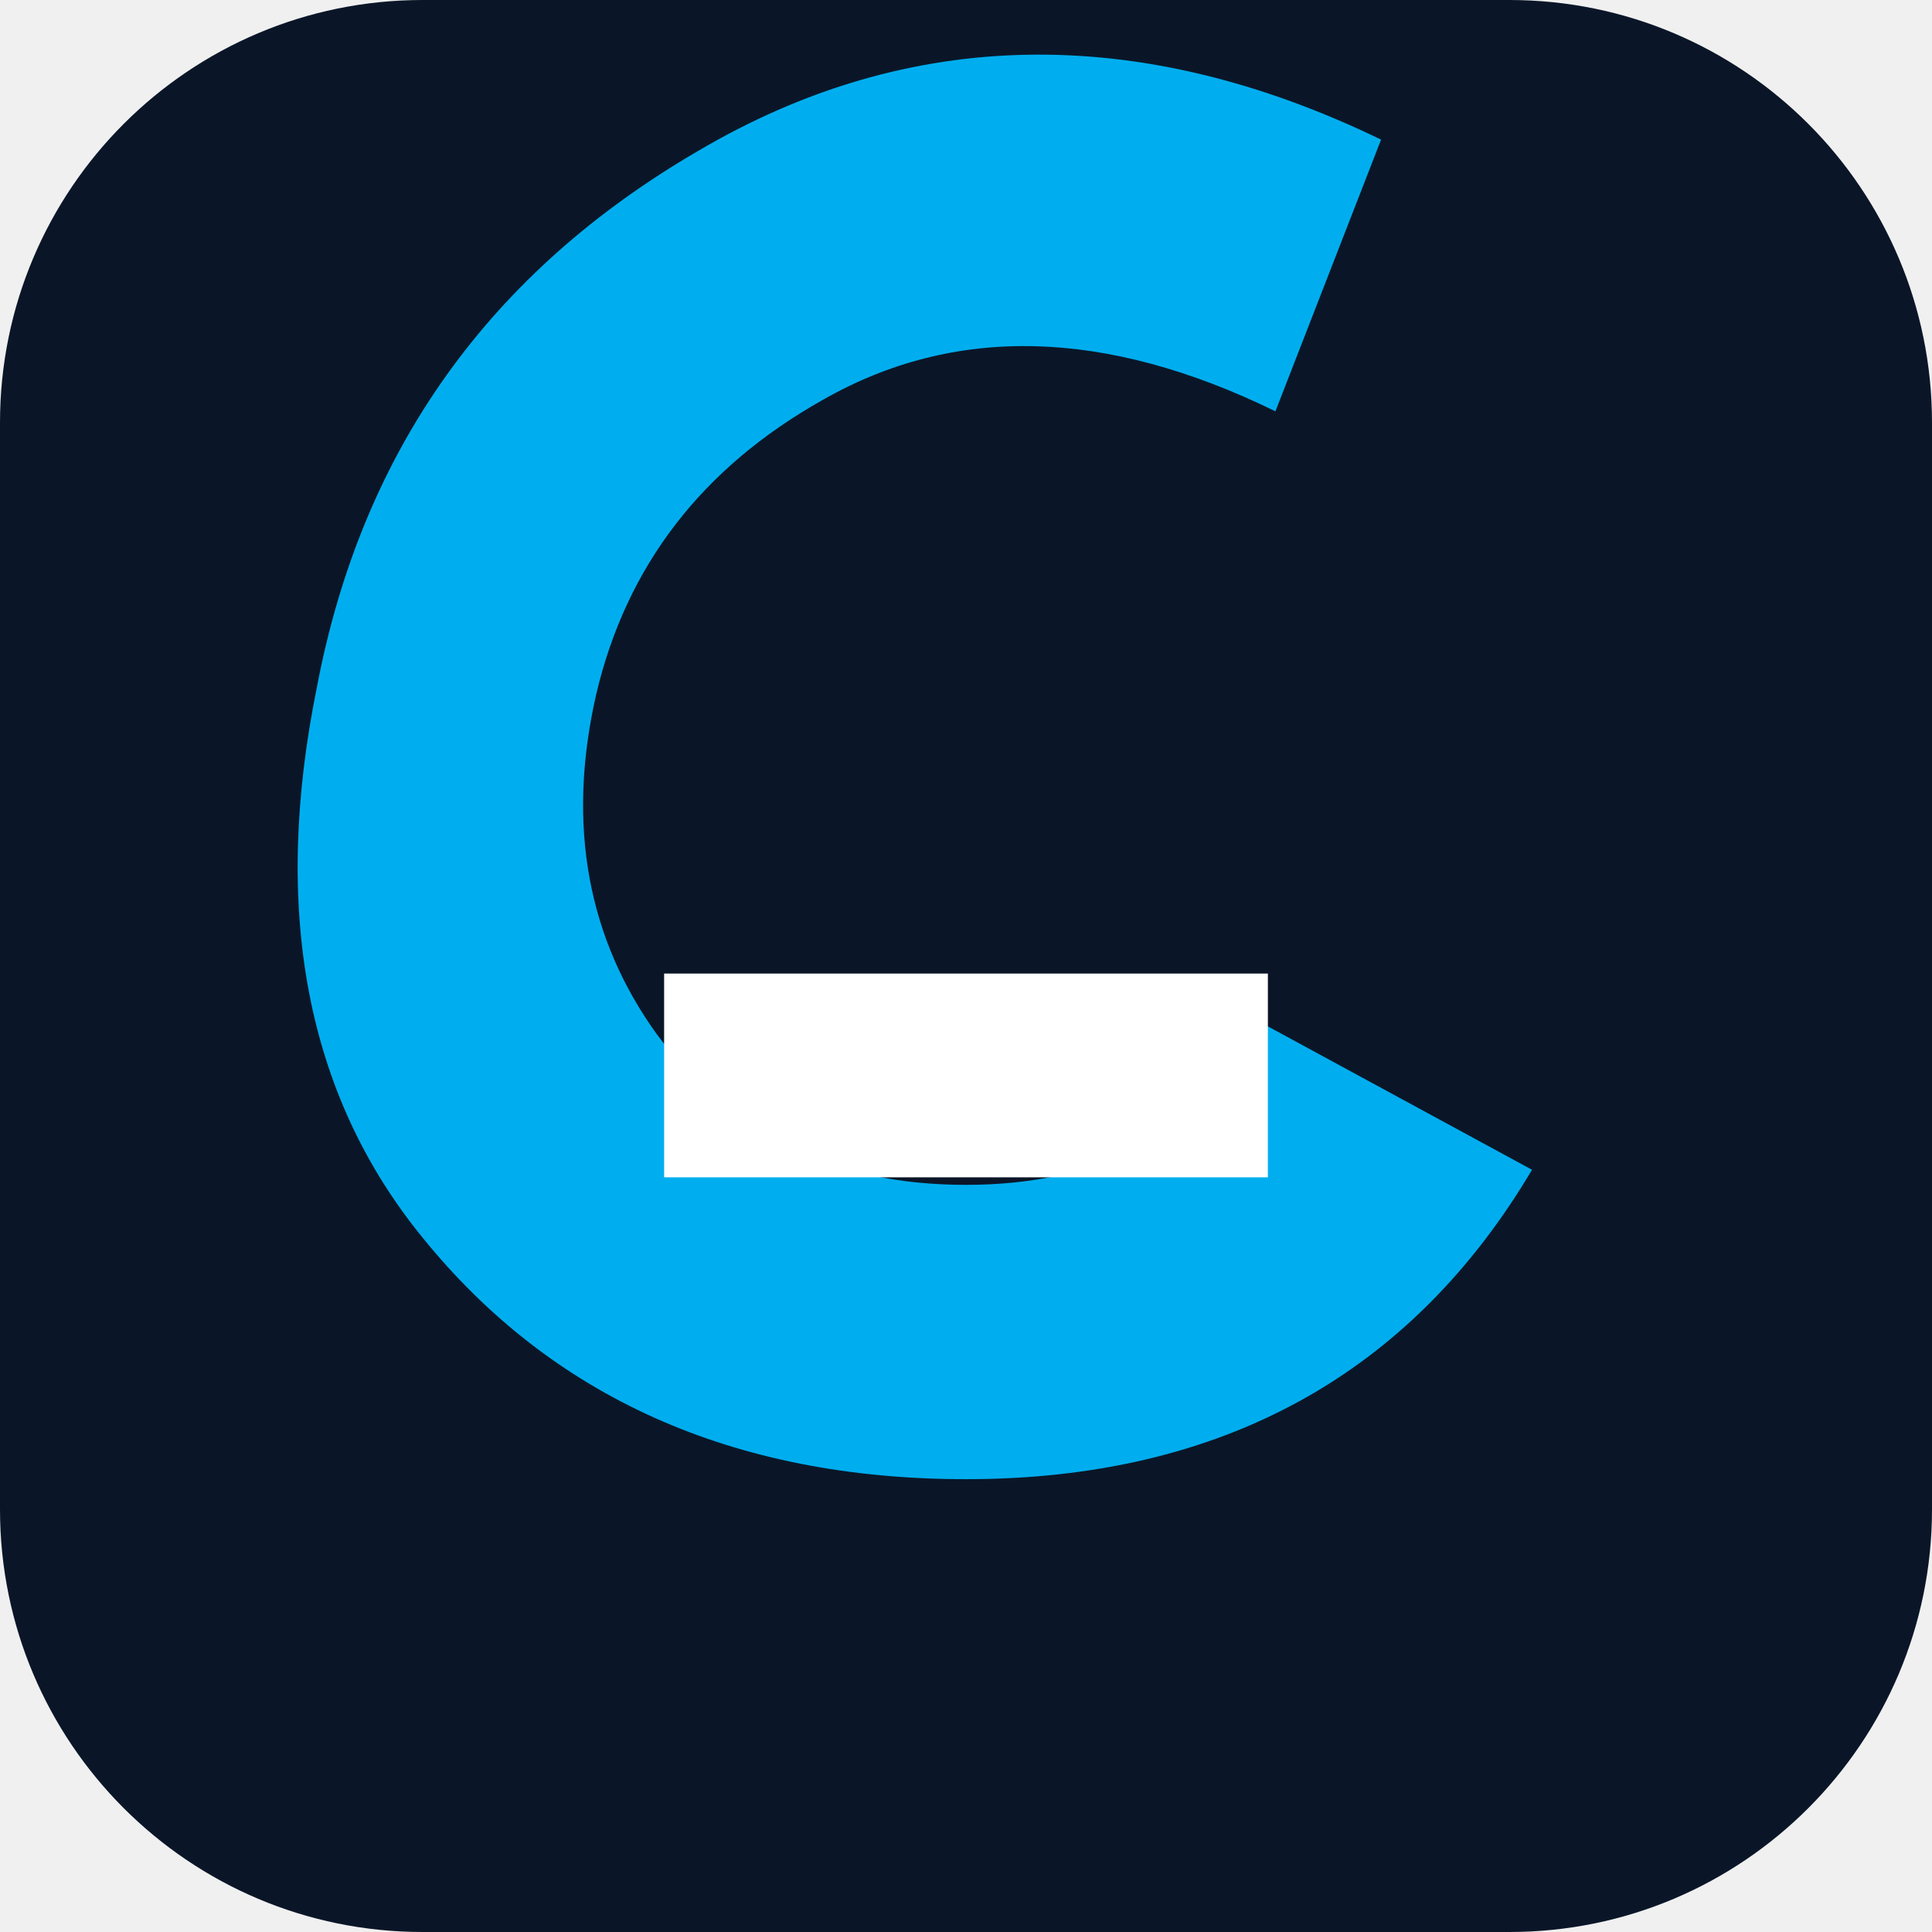
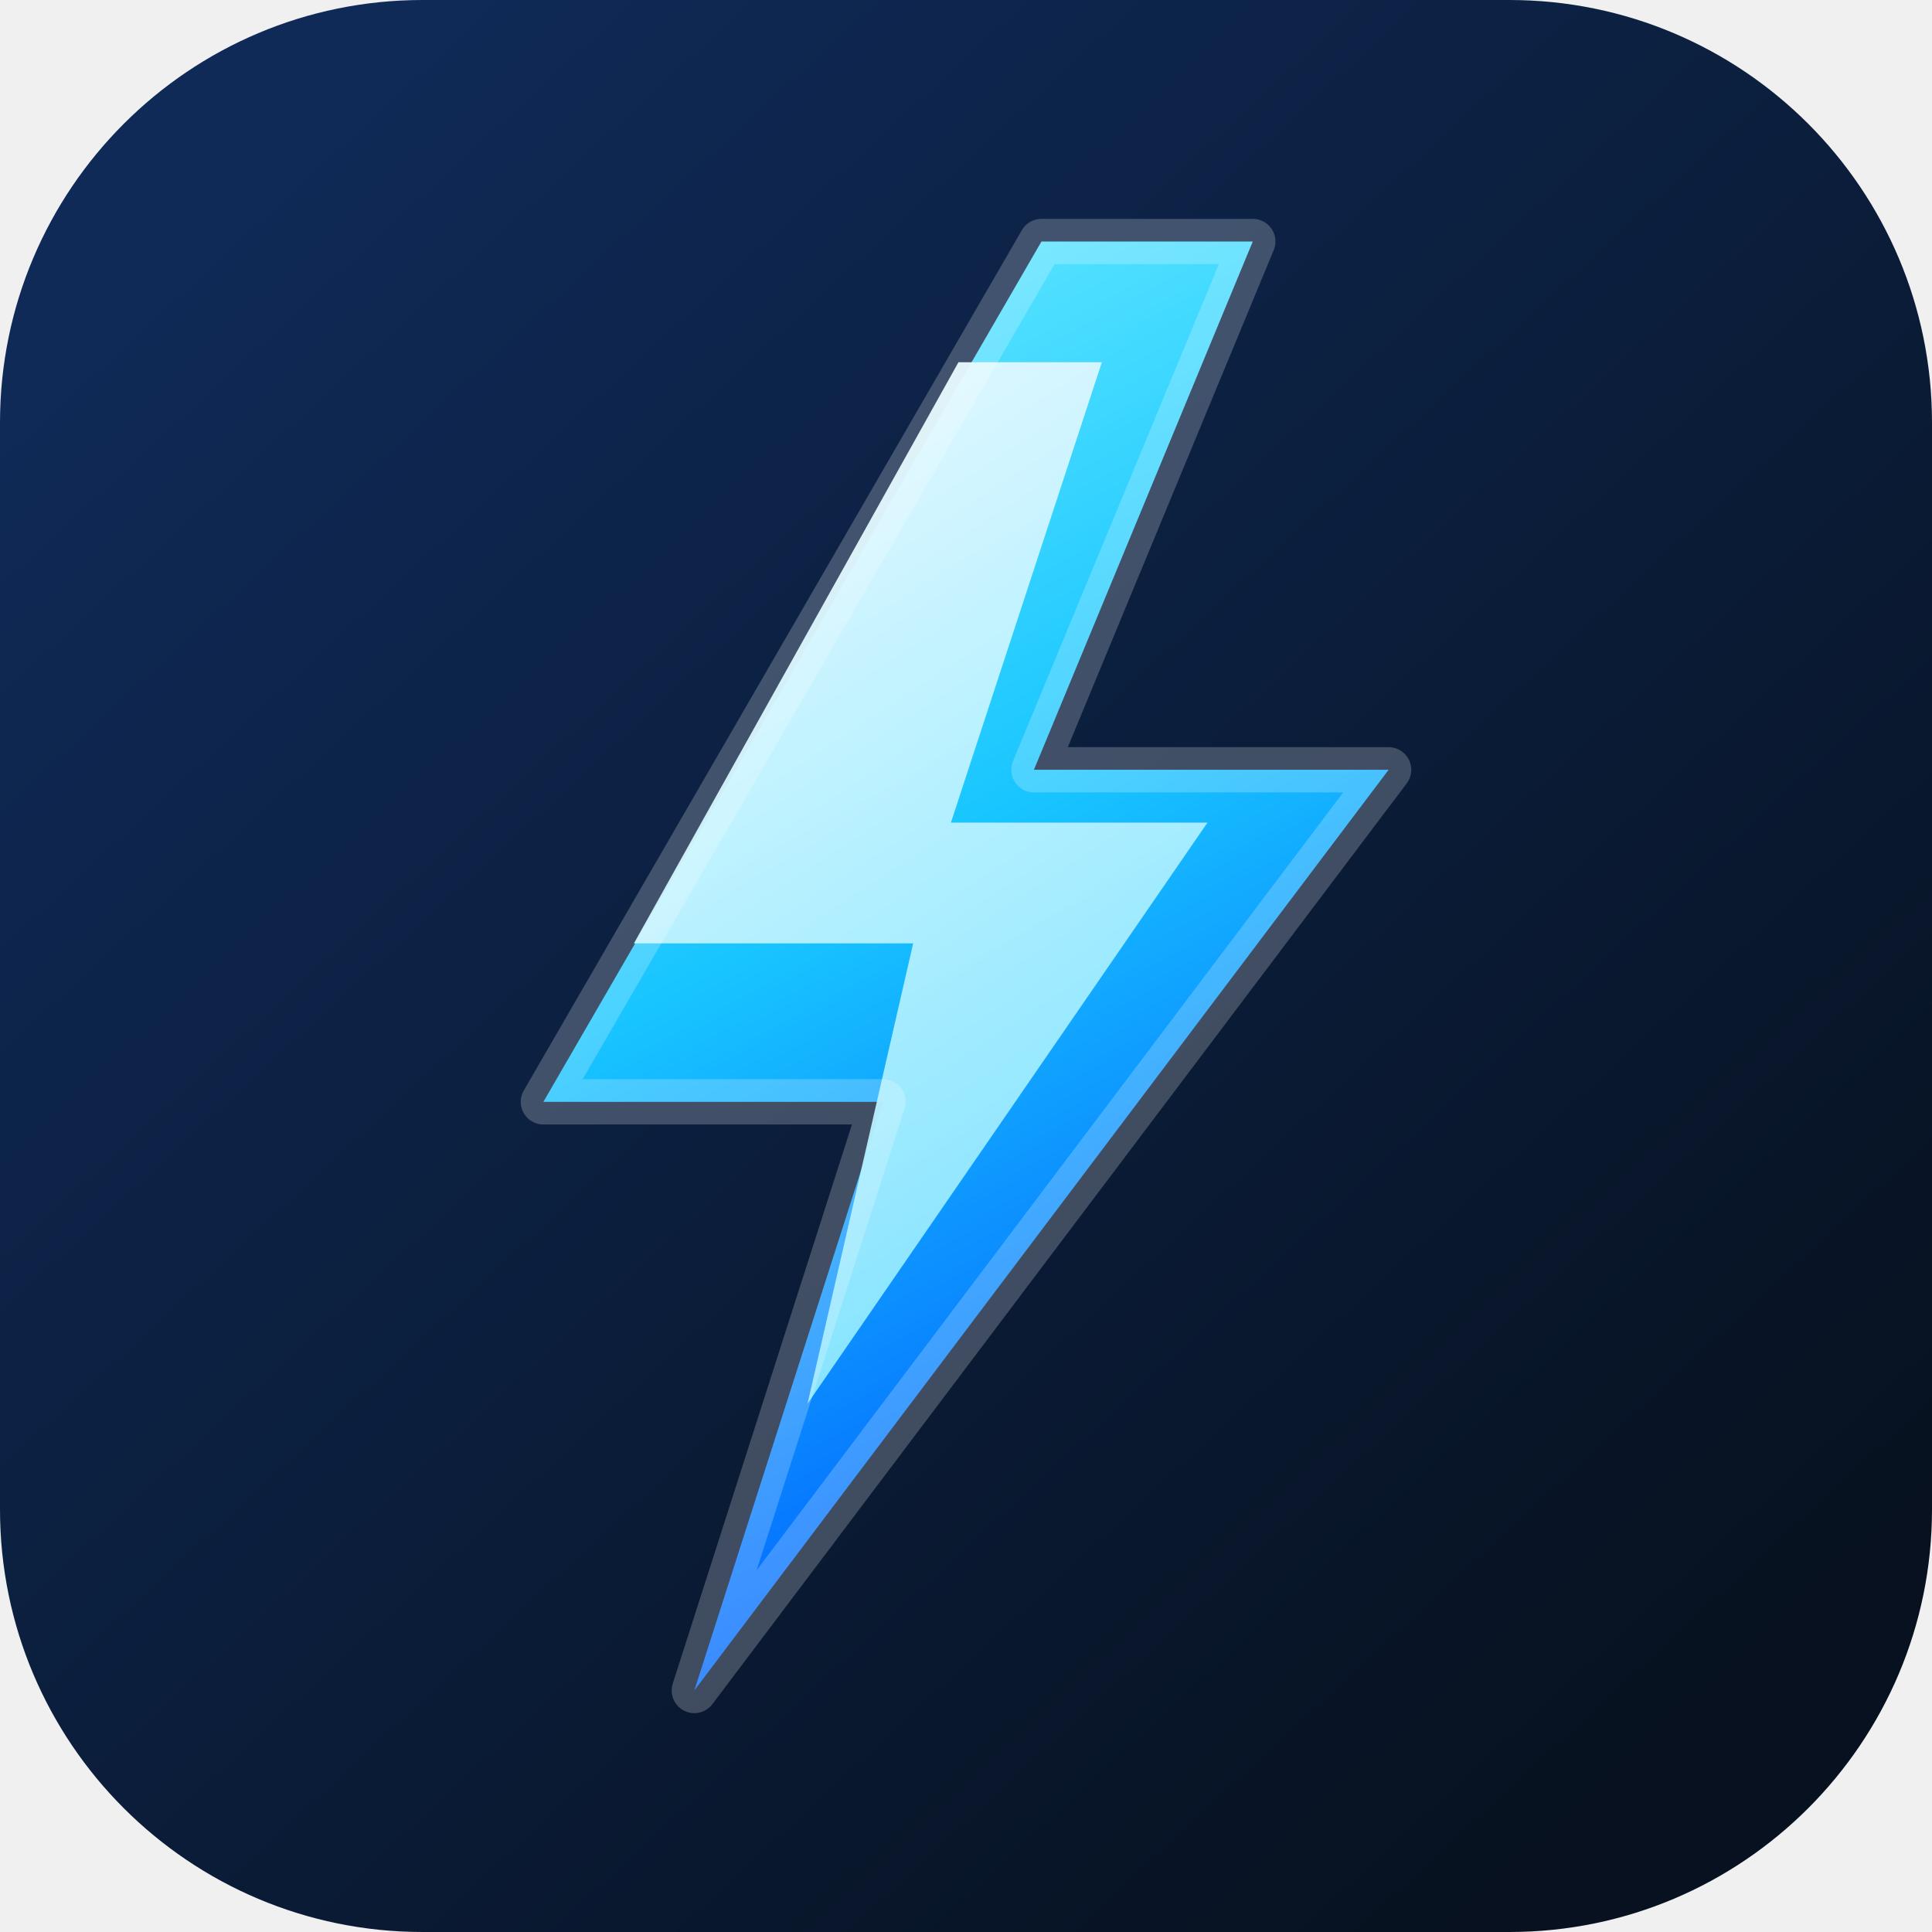
- <svg xmlns="http://www.w3.org/2000/svg" viewBox="0 0 512 512" role="img" aria-labelledby="title">
-   <rect width="512" height="512" rx="112" fill="#0A1628" />
-   <path d="M112 328c34 42 82 64 144 64 68 0 118-28 150-82l-70-38c-18 28-44 42-80 42-35 0-62-13-82-40-18-25-24-55-16-90 8-34 28-60 60-78 35-20 75-19 120 3l28-72c-64-31-125-30-181 3-55 32-89 79-101 142-12 59-3 108 28 146Z" fill="#00AEEF" />
-   <path d="M176 258h160v54H176z" fill="#FFFFFF" />
+ <svg xmlns="http://www.w3.org/2000/svg" viewBox="0 0 512 512" role="img" aria-labelledby="title desc">
+   <defs>
+     <linearGradient id="bg" x1="64" y1="48" x2="448" y2="464" gradientUnits="userSpaceOnUse">
+       <stop offset="0" stop-color="#0F2A57" />
+       <stop offset="1" stop-color="#07111F" />
+     </linearGradient>
+     <linearGradient id="boltMain" x1="170" y1="86" x2="338" y2="398" gradientUnits="userSpaceOnUse">
+       <stop offset="0" stop-color="#61E8FF" />
+       <stop offset="0.45" stop-color="#18C5FF" />
+       <stop offset="1" stop-color="#005BFF" />
+     </linearGradient>
+     <linearGradient id="boltAccent" x1="128" y1="118" x2="276" y2="344" gradientUnits="userSpaceOnUse">
+       <stop offset="0" stop-color="#F8FDFF" />
+       <stop offset="1" stop-color="#8AE8FF" />
+     </linearGradient>
+   </defs>
+   <rect width="512" height="512" rx="112" fill="url(#bg)" />
+   <path d="M276 64L144 292H234L184 448L368 204H274L332 64H276Z" fill="url(#boltMain)" />
+   <path d="M254 96L168 250H242L214 372L320 218H252L292 96H254Z" fill="url(#boltAccent)" opacity="0.95" />
+   <path d="M276 64L144 292H234L184 448L368 204H274L332 64H276Z" fill="none" stroke="rgba(255,255,255,0.22)" stroke-width="12" stroke-linejoin="round" />
</svg>
